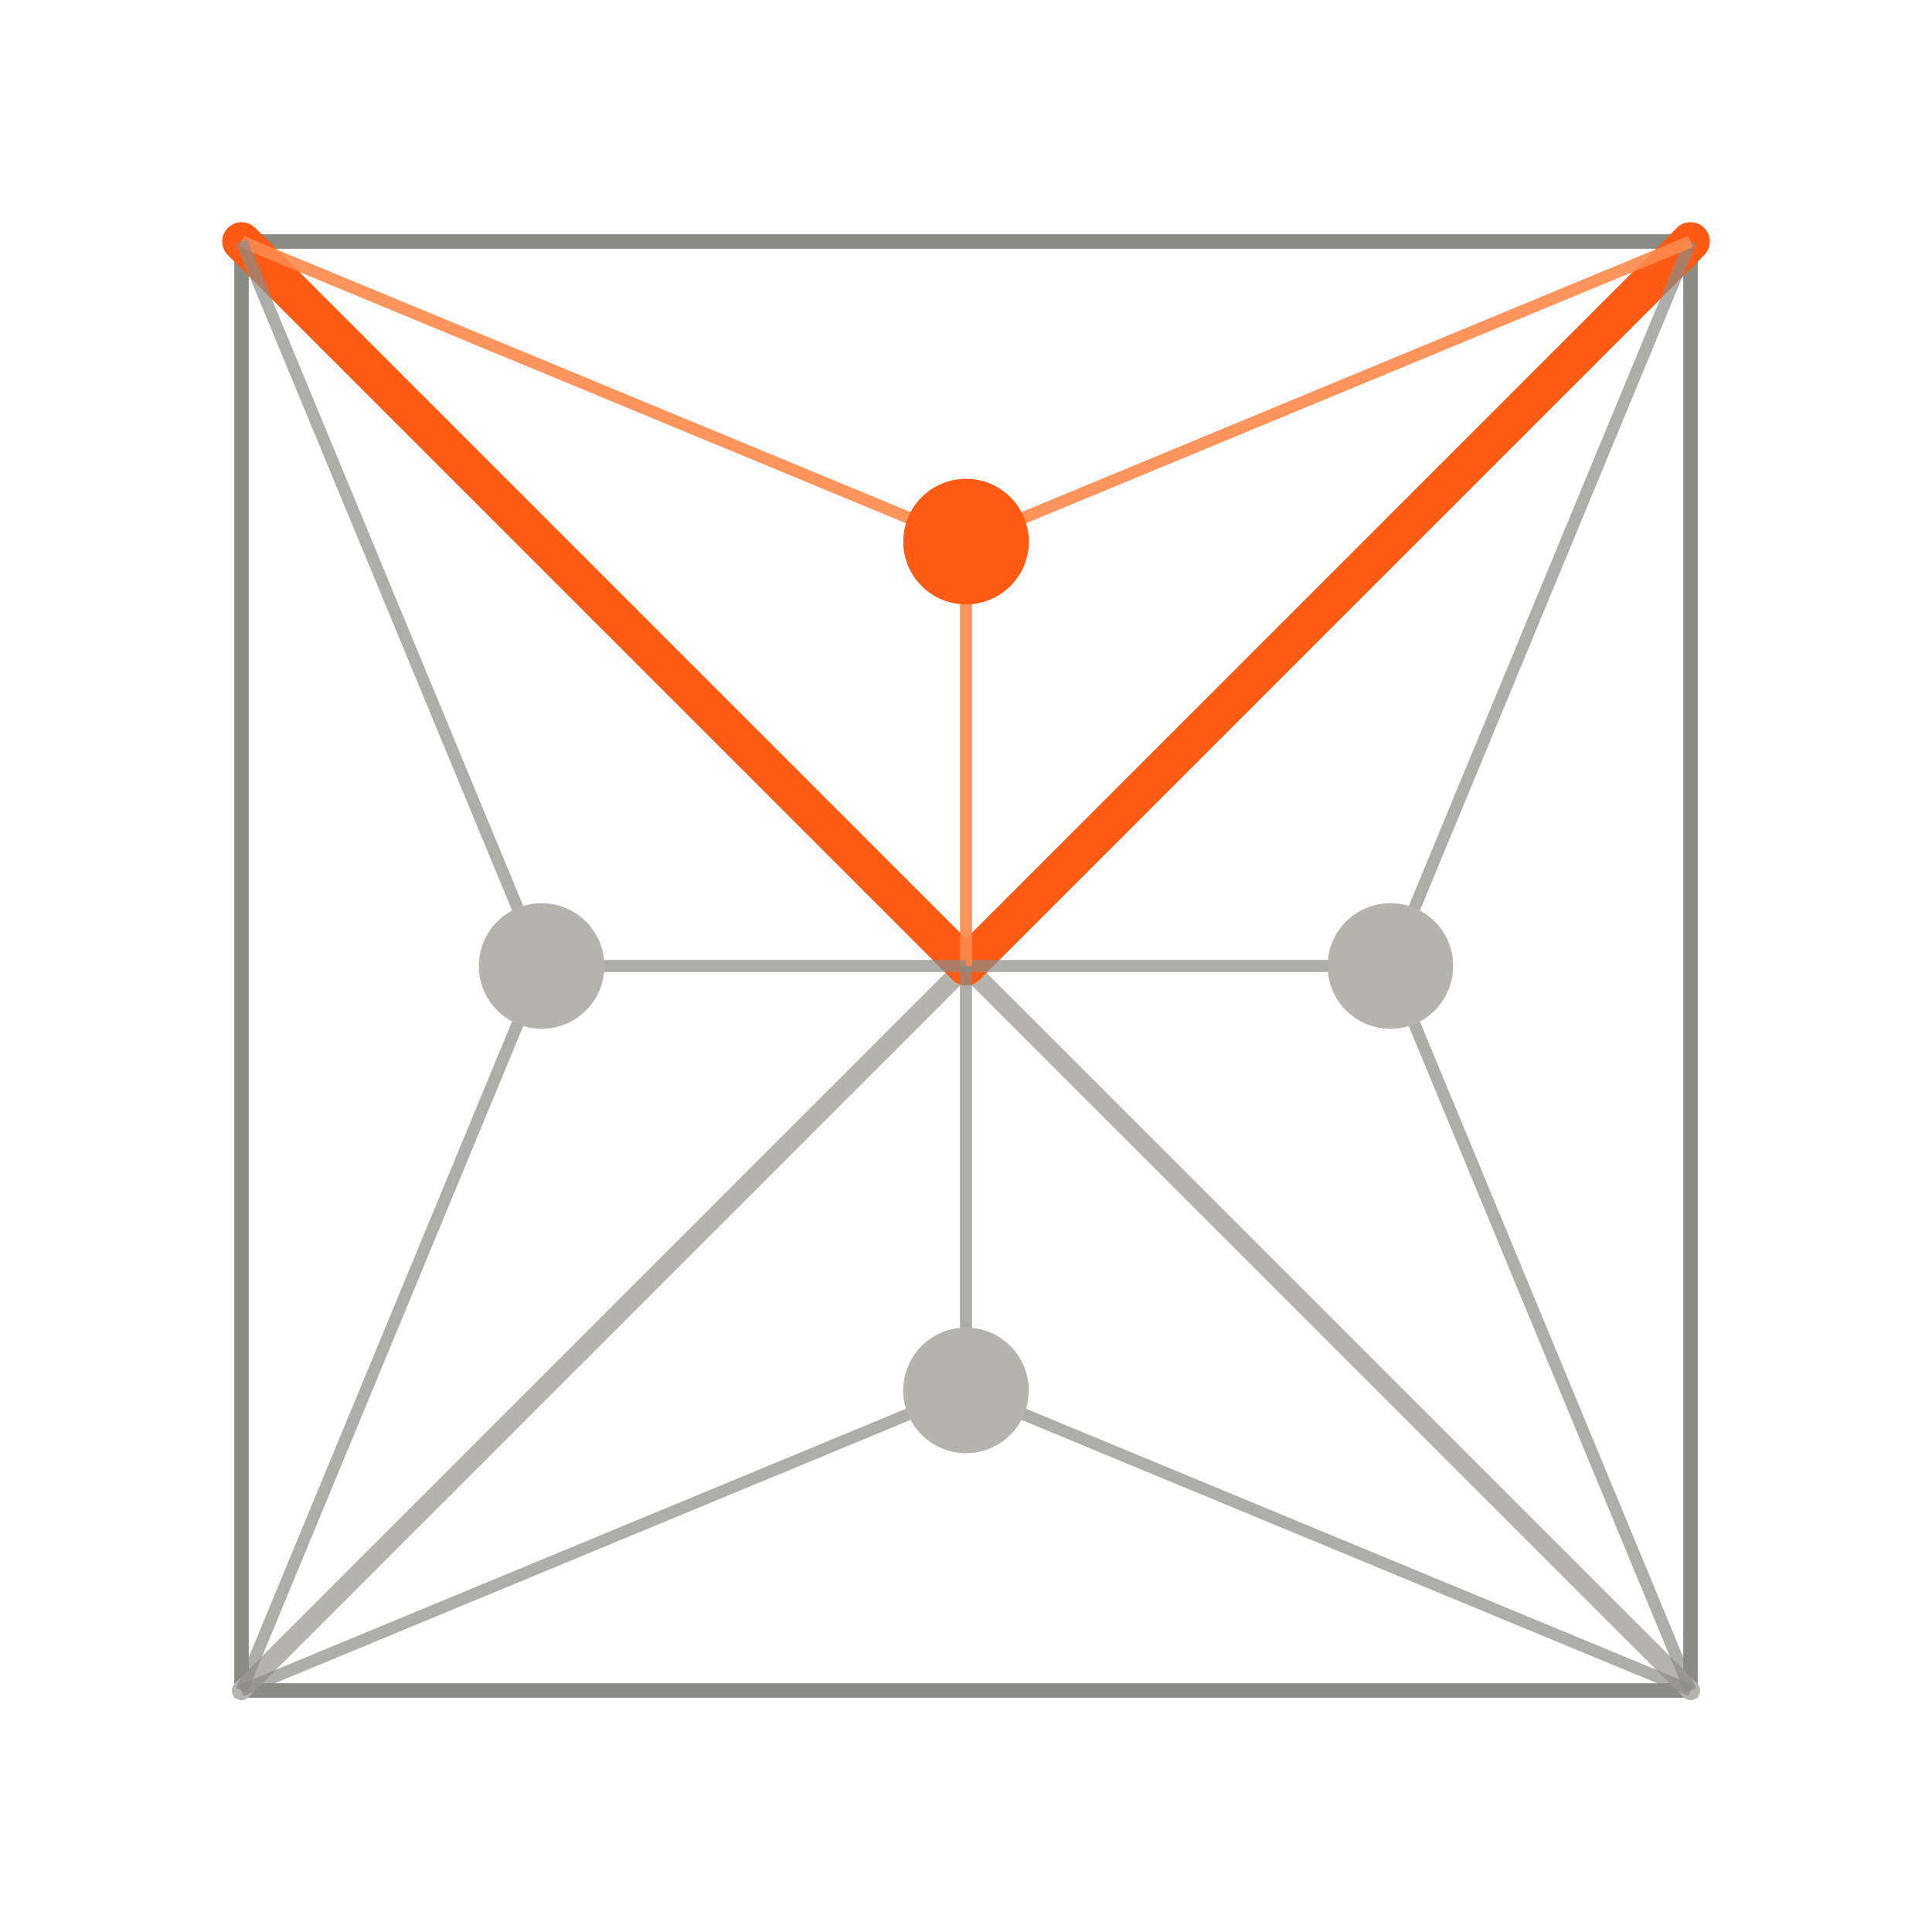
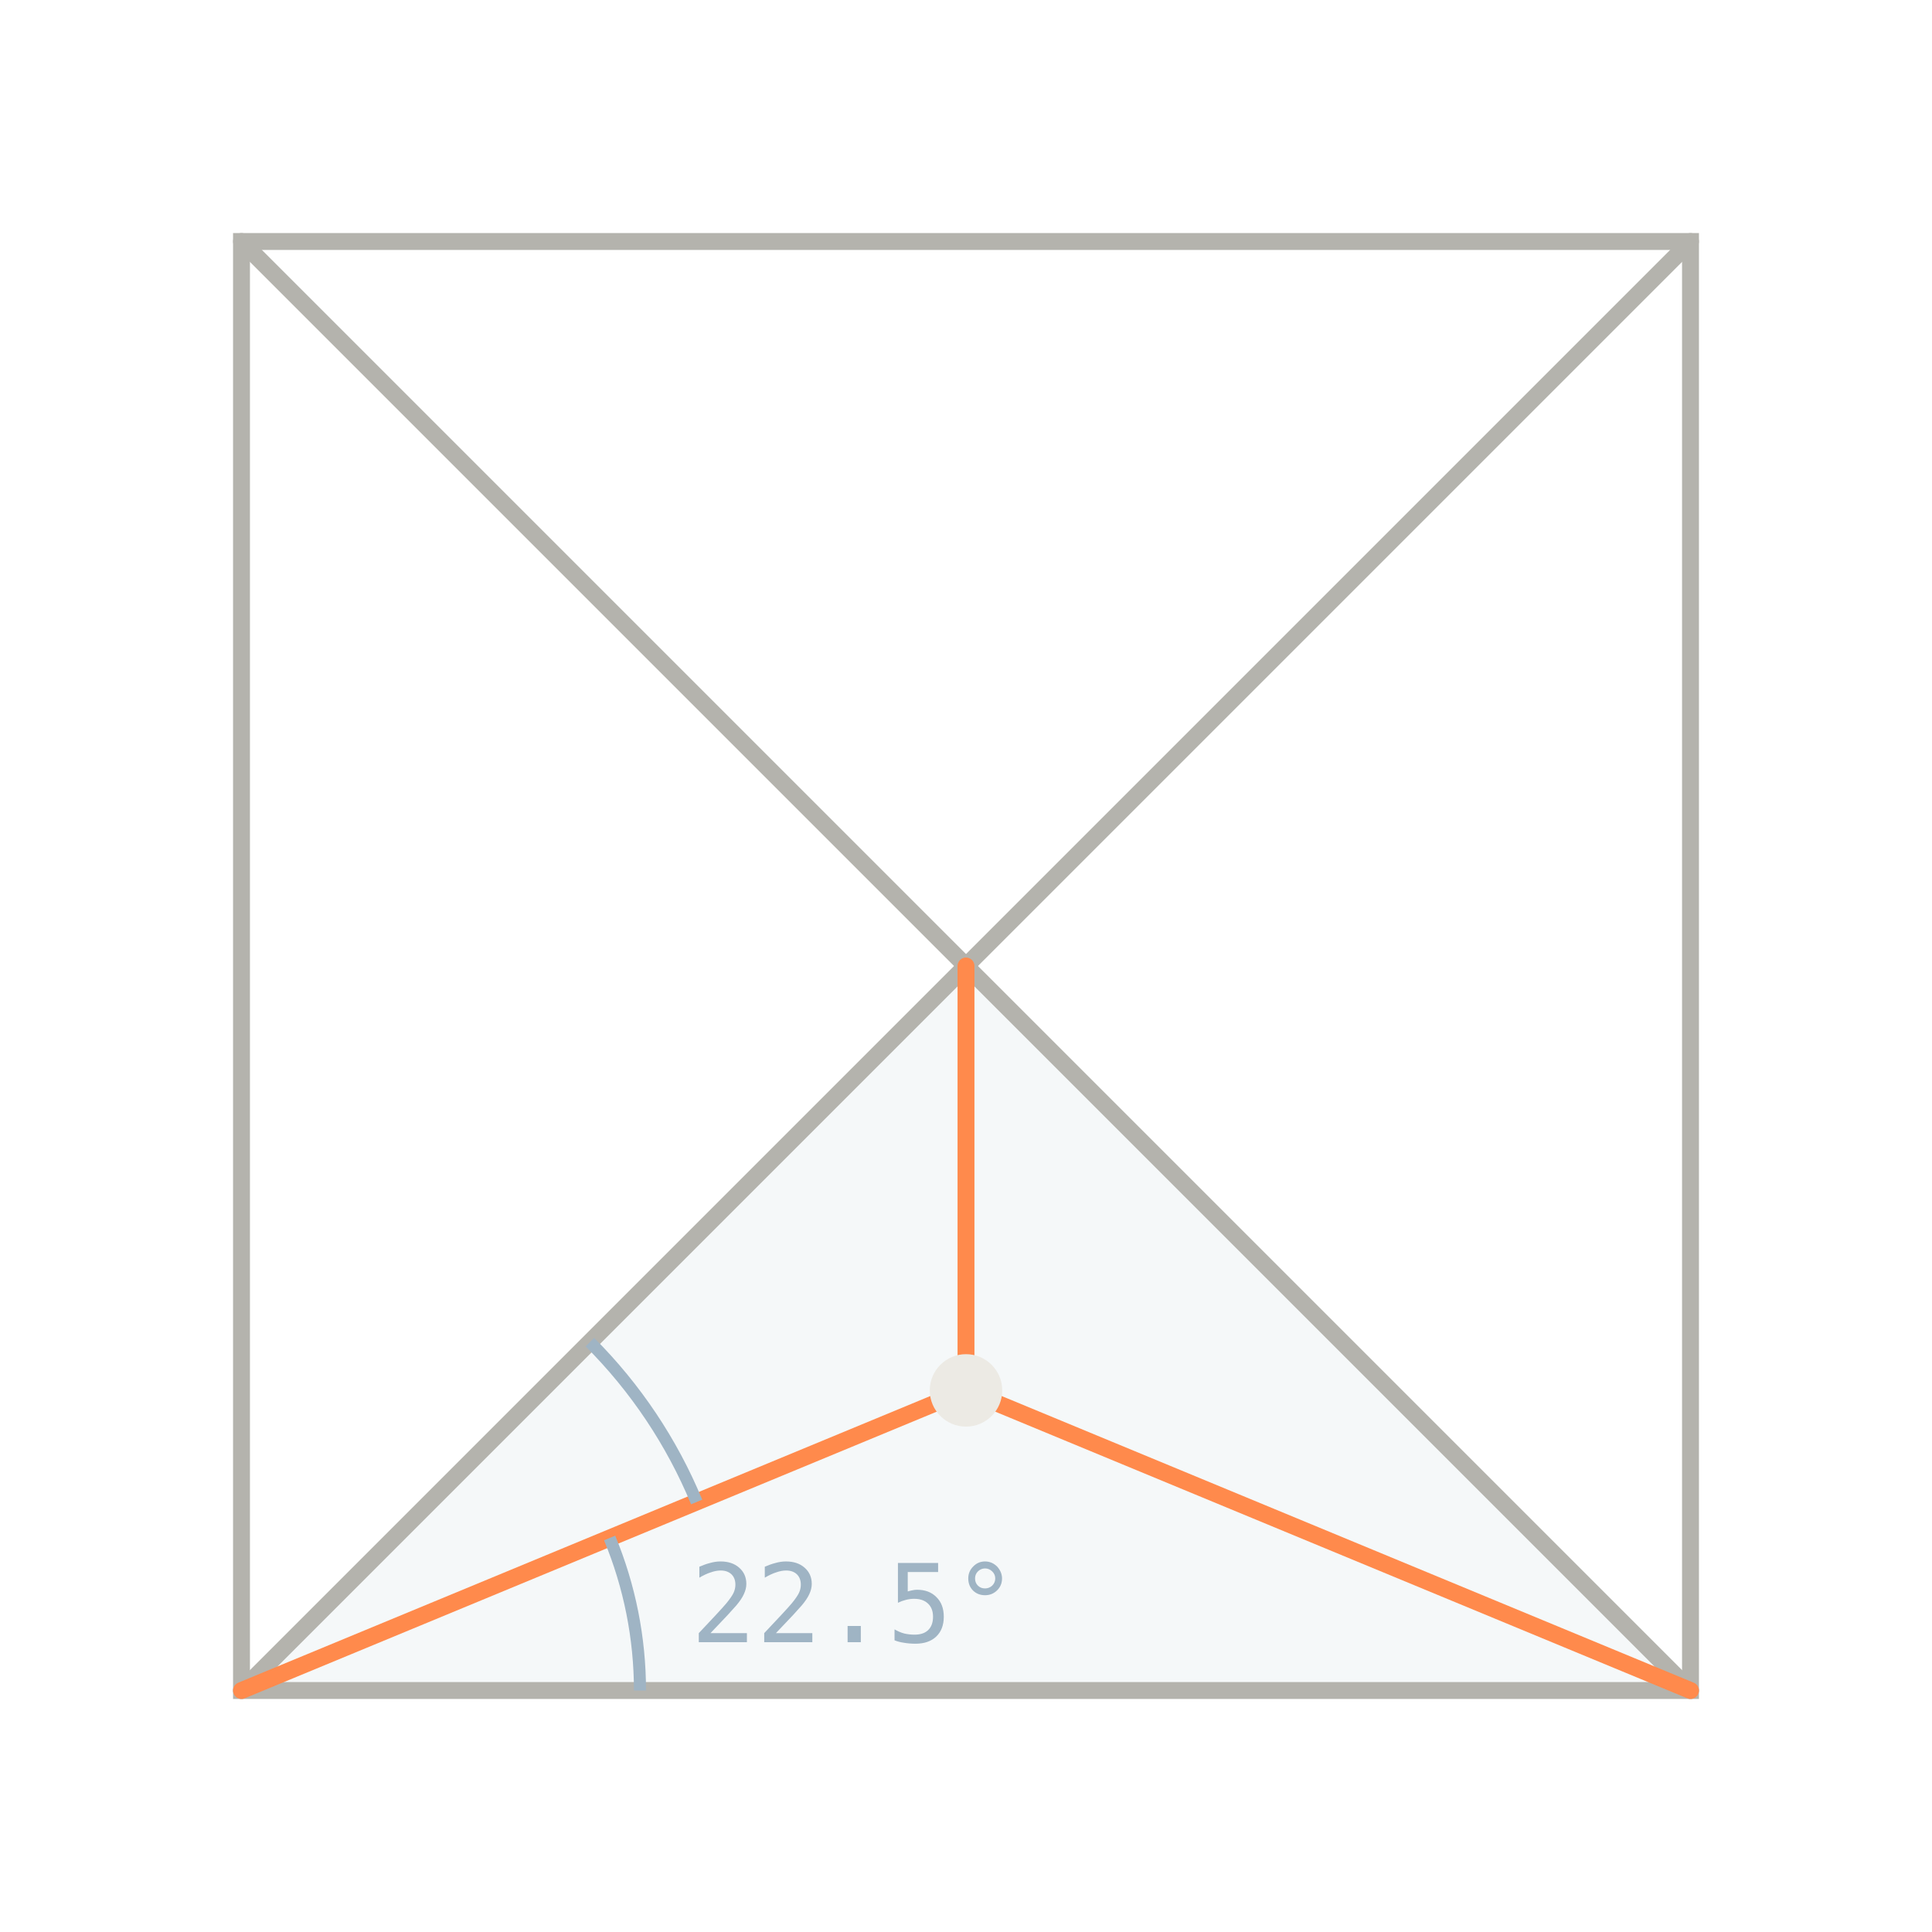
<svg xmlns="http://www.w3.org/2000/svg" viewBox="0 0 160 160" width="160" height="160">
-   <polygon fill="none" stroke="#8b8b86" stroke-width="1.2" points="20,140 140,140 140,20 20,20" />
-   <line x1="80" y1="80" x2="20" y2="140" stroke="#b4b3ad" stroke-width="1.6" stroke-linecap="round" />
-   <line x1="80" y1="80" x2="140" y2="140" stroke="#b4b3ad" stroke-width="1.6" stroke-linecap="round" />
-   <line x1="80" y1="80" x2="20" y2="20" stroke="#ff5b14" stroke-width="3.2" stroke-linecap="round" />
-   <line x1="80" y1="80" x2="140" y2="20" stroke="#ff5b14" stroke-width="3.2" stroke-linecap="round" />
-   <line x1="80" y1="115.147" x2="20" y2="140" stroke="#8b8b86" stroke-opacity="0.7" stroke-width="1" />
-   <line x1="80" y1="115.147" x2="140" y2="140" stroke="#8b8b86" stroke-opacity="0.7" stroke-width="1" />
-   <line x1="80" y1="115.147" x2="80" y2="80" stroke="#8b8b86" stroke-opacity="0.7" stroke-width="1" />
-   <circle cx="80" cy="115.147" r="5.2" fill="#b4b3ad" />
-   <line x1="115.147" y1="80" x2="140" y2="140" stroke="#8b8b86" stroke-opacity="0.7" stroke-width="1" />
-   <line x1="115.147" y1="80" x2="140" y2="20" stroke="#8b8b86" stroke-opacity="0.7" stroke-width="1" />
-   <line x1="115.147" y1="80" x2="80" y2="80" stroke="#8b8b86" stroke-opacity="0.7" stroke-width="1" />
-   <circle cx="115.147" cy="80" r="5.2" fill="#b4b3ad" />
-   <line x1="80" y1="44.853" x2="140" y2="20" stroke="#ff8a4c" stroke-opacity="0.9" stroke-width="1" />
-   <line x1="80" y1="44.853" x2="20" y2="20" stroke="#ff8a4c" stroke-opacity="0.9" stroke-width="1" />
-   <line x1="80" y1="44.853" x2="80" y2="80" stroke="#ff8a4c" stroke-opacity="0.9" stroke-width="1" />
-   <circle cx="80" cy="44.853" r="5.2" fill="#ff5b14" />
-   <line x1="44.853" y1="80" x2="20" y2="20" stroke="#8b8b86" stroke-opacity="0.7" stroke-width="1" />
-   <line x1="44.853" y1="80" x2="20" y2="140" stroke="#8b8b86" stroke-opacity="0.7" stroke-width="1" />
-   <line x1="44.853" y1="80" x2="80" y2="80" stroke="#8b8b86" stroke-opacity="0.7" stroke-width="1" />
-   <circle cx="44.853" cy="80" r="5.2" fill="#b4b3ad" />
+   <polygon fill="#9fb4c4" fill-opacity=".10" points="20,140 140,140 80,80" />
+   <polygon fill="none" stroke="#b4b3ad" stroke-width="1.4" points="20,140 140,140 140,20 20,20" />
+   <line x1="80" y1="80" x2="20" y2="140" stroke="#b4b3ad" stroke-width="1.4" stroke-linecap="round" />
+   <line x1="80" y1="80" x2="140" y2="140" stroke="#b4b3ad" stroke-width="1.4" stroke-linecap="round" />
+   <line x1="80" y1="80" x2="140" y2="20" stroke="#b4b3ad" stroke-width="1.4" stroke-linecap="round" />
+   <line x1="80" y1="80" x2="20" y2="20" stroke="#b4b3ad" stroke-width="1.4" stroke-linecap="round" />
+   <line x1="20" y1="140" x2="80" y2="115.147" stroke="#ff8a4c" stroke-width="1.4" stroke-linecap="round" />
+   <line x1="140" y1="140" x2="80" y2="115.147" stroke="#ff8a4c" stroke-width="1.4" stroke-linecap="round" />
+   <line x1="80" y1="80" x2="80" y2="115.147" stroke="#ff8a4c" stroke-width="1.4" stroke-linecap="round" />
+   <path d="M53,140 A33,33 0 0,0 50.488,127.371" fill="none" stroke="#9fb4c4" stroke-width="1" />
+   <path d="M57.694,124.387 A40.8,40.8 0 0,0 48.85,111.15" fill="none" stroke="#9fb4c4" stroke-width="1" />
+   <text x="57.2" y="136" fill="#9fb4c4" font-family="ui-monospace,Menlo,monospace" font-size="9">22.5°</text>
+   <circle cx="80" cy="115.147" r="3" fill="#eceae4" />
</svg>
